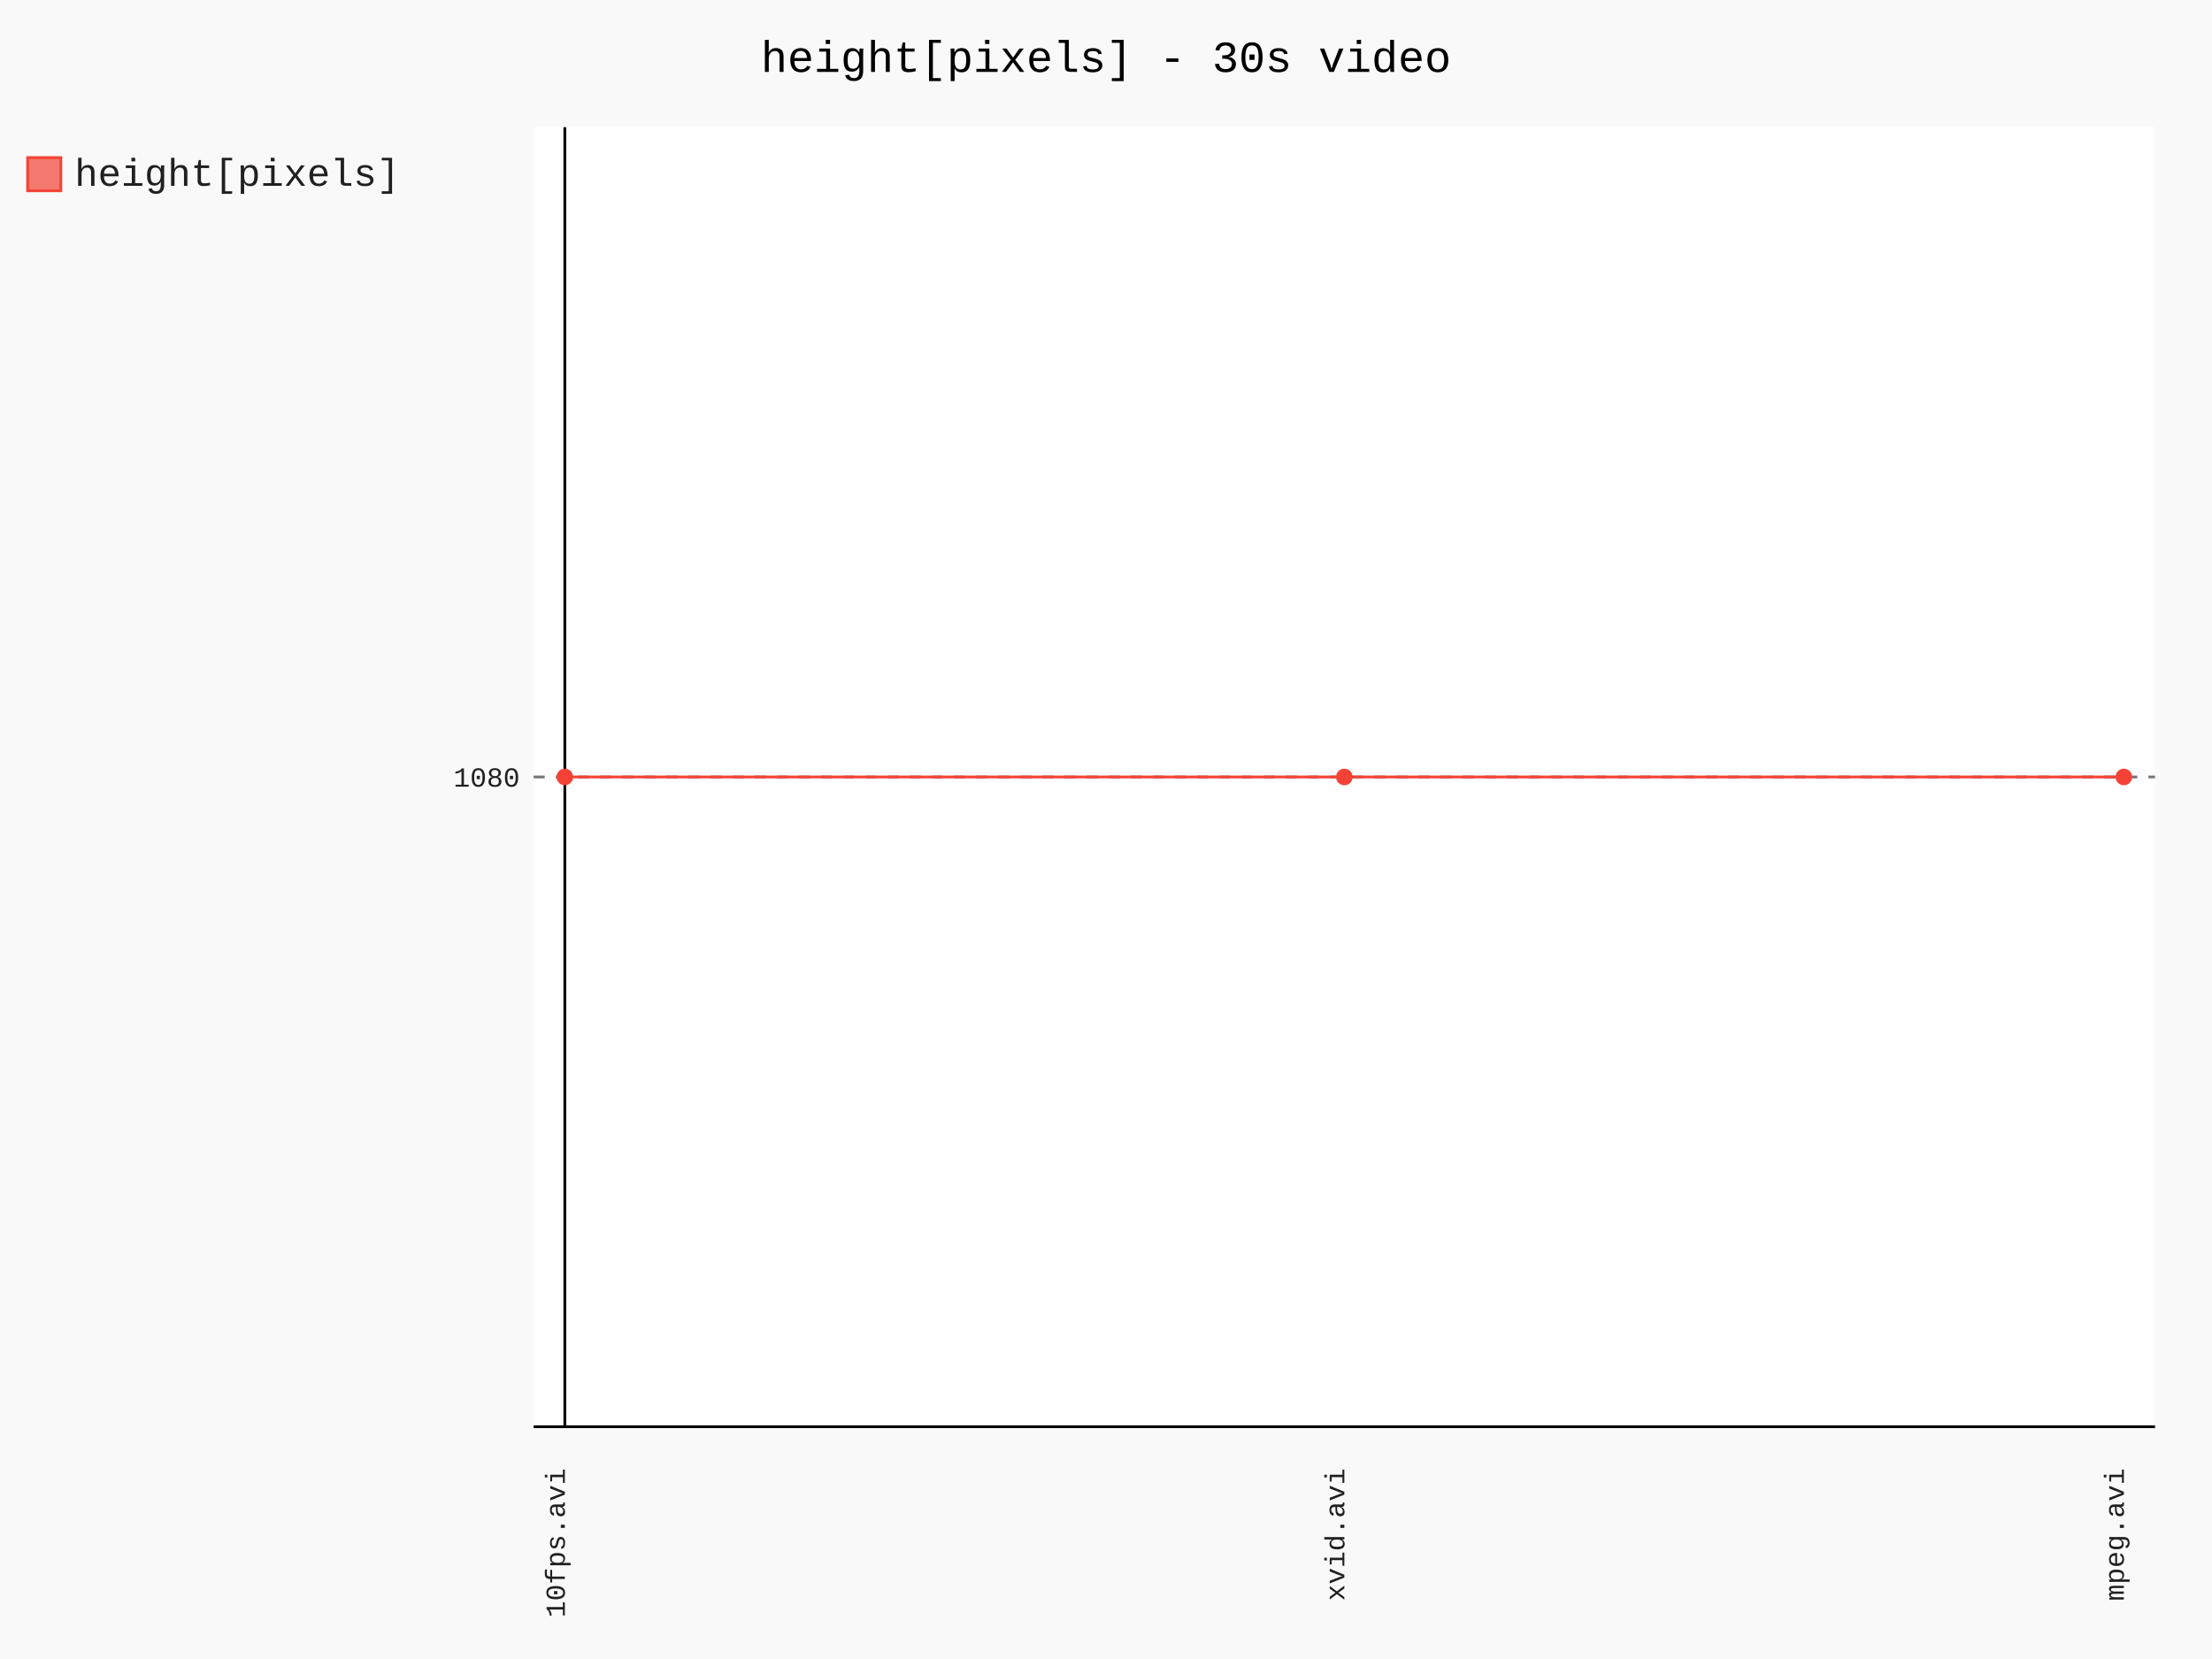
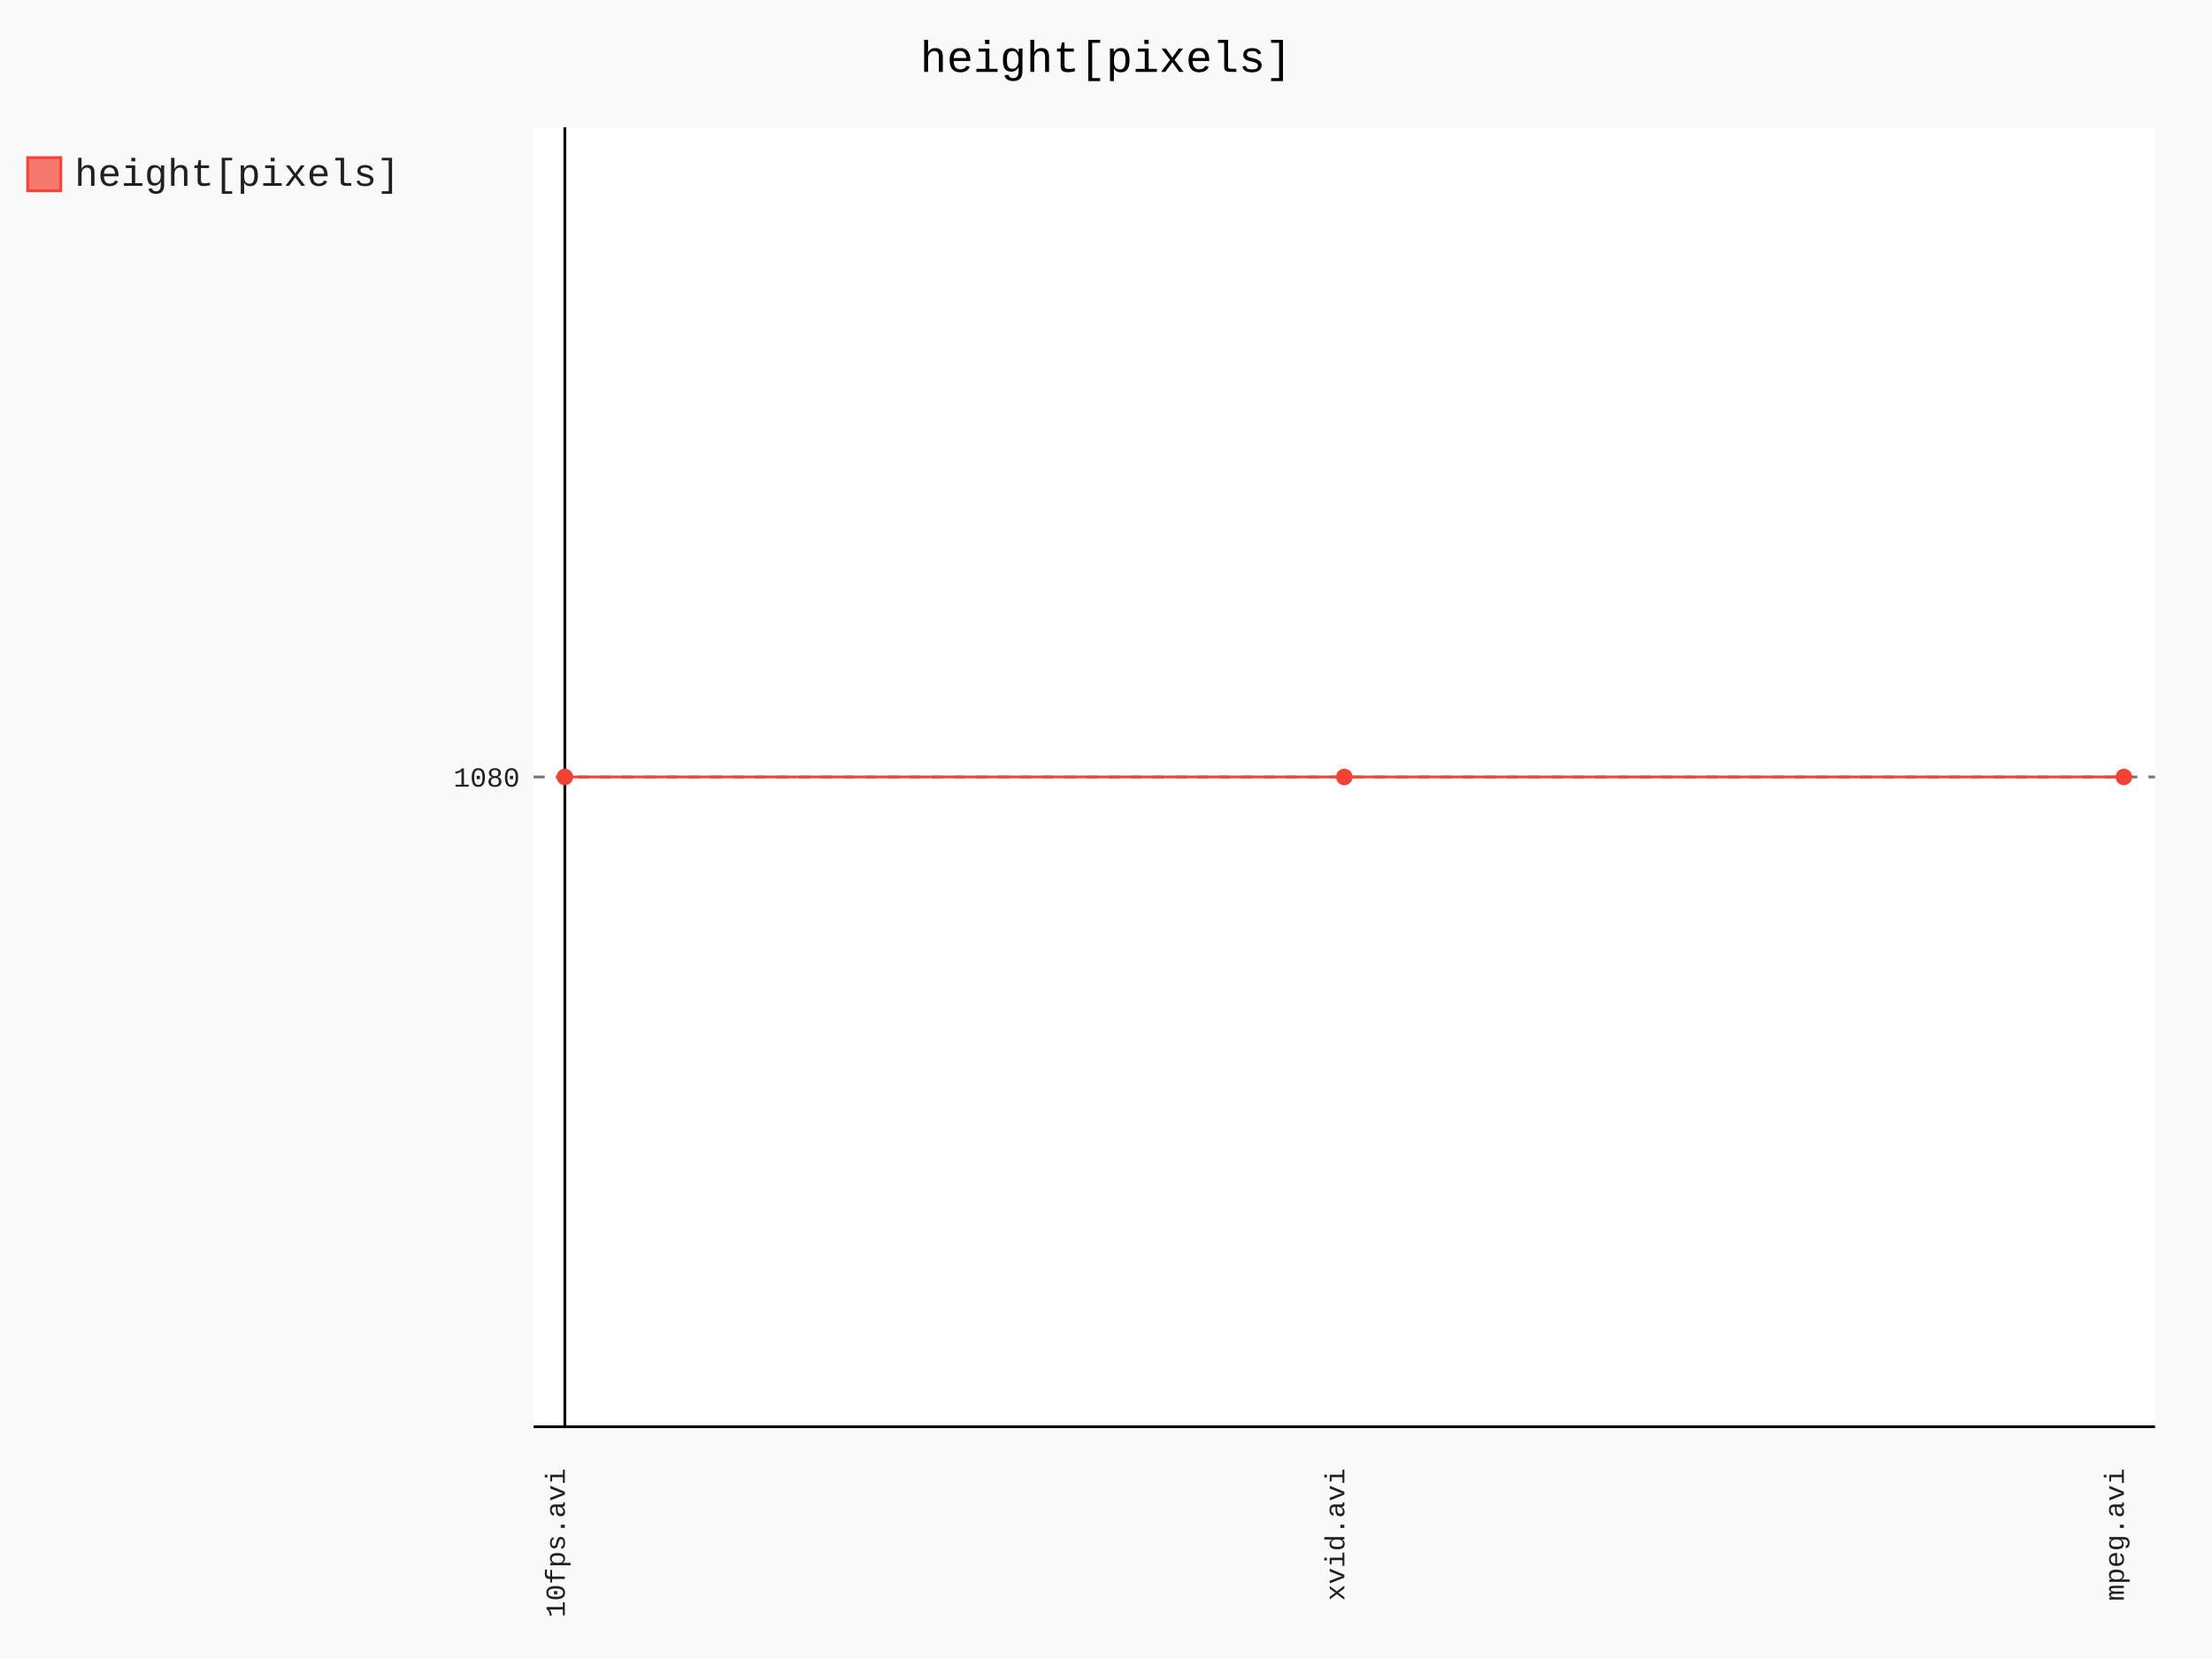
- <svg xmlns="http://www.w3.org/2000/svg" class="pygal-chart" id="chart-bd98085d-fa84-40cf-a2fb-fac09b5c2dc8" viewBox="0 0 800 600">
+ <svg xmlns="http://www.w3.org/2000/svg" class="pygal-chart" id="chart-485f9455-2124-4904-9b4a-64eadb196028" viewBox="0 0 800 600">
  <defs>
-     <style type="text/css">#chart-bd98085d-fa84-40cf-a2fb-fac09b5c2dc8{-webkit-user-select:none;-webkit-font-smoothing:antialiased;font-family:Consolas,"Liberation Mono",Menlo,Courier,monospace}#chart-bd98085d-fa84-40cf-a2fb-fac09b5c2dc8 .title{font-family:Consolas,"Liberation Mono",Menlo,Courier,monospace;font-size:16px}#chart-bd98085d-fa84-40cf-a2fb-fac09b5c2dc8 .legends .legend text{font-family:Consolas,"Liberation Mono",Menlo,Courier,monospace;font-size:14px}#chart-bd98085d-fa84-40cf-a2fb-fac09b5c2dc8 .axis text{font-family:Consolas,"Liberation Mono",Menlo,Courier,monospace;font-size:10px}#chart-bd98085d-fa84-40cf-a2fb-fac09b5c2dc8 .axis text.major{font-family:Consolas,"Liberation Mono",Menlo,Courier,monospace;font-size:10px}#chart-bd98085d-fa84-40cf-a2fb-fac09b5c2dc8 .text-overlay text.value{font-family:Consolas,"Liberation Mono",Menlo,Courier,monospace;font-size:16px}#chart-bd98085d-fa84-40cf-a2fb-fac09b5c2dc8 .text-overlay text.label{font-family:Consolas,"Liberation Mono",Menlo,Courier,monospace;font-size:10px}#chart-bd98085d-fa84-40cf-a2fb-fac09b5c2dc8 .tooltip{font-family:Consolas,"Liberation Mono",Menlo,Courier,monospace;font-size:14px}#chart-bd98085d-fa84-40cf-a2fb-fac09b5c2dc8 text.no_data{font-family:Consolas,"Liberation Mono",Menlo,Courier,monospace;font-size:64px}
- #chart-bd98085d-fa84-40cf-a2fb-fac09b5c2dc8{background-color:rgba(249,249,249,1)}#chart-bd98085d-fa84-40cf-a2fb-fac09b5c2dc8 path,#chart-bd98085d-fa84-40cf-a2fb-fac09b5c2dc8 line,#chart-bd98085d-fa84-40cf-a2fb-fac09b5c2dc8 rect,#chart-bd98085d-fa84-40cf-a2fb-fac09b5c2dc8 circle{-webkit-transition:150ms;-moz-transition:150ms;transition:150ms}#chart-bd98085d-fa84-40cf-a2fb-fac09b5c2dc8 .graph &gt; .background{fill:rgba(249,249,249,1)}#chart-bd98085d-fa84-40cf-a2fb-fac09b5c2dc8 .plot &gt; .background{fill:rgba(255,255,255,1)}#chart-bd98085d-fa84-40cf-a2fb-fac09b5c2dc8 .graph{fill:rgba(0,0,0,.87)}#chart-bd98085d-fa84-40cf-a2fb-fac09b5c2dc8 text.no_data{fill:rgba(0,0,0,1)}#chart-bd98085d-fa84-40cf-a2fb-fac09b5c2dc8 .title{fill:rgba(0,0,0,1)}#chart-bd98085d-fa84-40cf-a2fb-fac09b5c2dc8 .legends .legend text{fill:rgba(0,0,0,.87)}#chart-bd98085d-fa84-40cf-a2fb-fac09b5c2dc8 .legends .legend:hover text{fill:rgba(0,0,0,1)}#chart-bd98085d-fa84-40cf-a2fb-fac09b5c2dc8 .axis .line{stroke:rgba(0,0,0,1)}#chart-bd98085d-fa84-40cf-a2fb-fac09b5c2dc8 .axis .guide.line{stroke:rgba(0,0,0,.54)}#chart-bd98085d-fa84-40cf-a2fb-fac09b5c2dc8 .axis .major.line{stroke:rgba(0,0,0,.87)}#chart-bd98085d-fa84-40cf-a2fb-fac09b5c2dc8 .axis text.major{fill:rgba(0,0,0,1)}#chart-bd98085d-fa84-40cf-a2fb-fac09b5c2dc8 .axis.y .guides:hover .guide.line,#chart-bd98085d-fa84-40cf-a2fb-fac09b5c2dc8 .line-graph .axis.x .guides:hover .guide.line,#chart-bd98085d-fa84-40cf-a2fb-fac09b5c2dc8 .stackedline-graph .axis.x .guides:hover .guide.line,#chart-bd98085d-fa84-40cf-a2fb-fac09b5c2dc8 .xy-graph .axis.x .guides:hover .guide.line{stroke:rgba(0,0,0,1)}#chart-bd98085d-fa84-40cf-a2fb-fac09b5c2dc8 .axis .guides:hover text{fill:rgba(0,0,0,1)}#chart-bd98085d-fa84-40cf-a2fb-fac09b5c2dc8 .reactive{fill-opacity:.7}#chart-bd98085d-fa84-40cf-a2fb-fac09b5c2dc8 .reactive.active,#chart-bd98085d-fa84-40cf-a2fb-fac09b5c2dc8 .active .reactive{fill-opacity:.8;stroke-width:4}#chart-bd98085d-fa84-40cf-a2fb-fac09b5c2dc8 .series text{fill:rgba(0,0,0,1)}#chart-bd98085d-fa84-40cf-a2fb-fac09b5c2dc8 .tooltip rect{fill:rgba(255,255,255,1);stroke:rgba(0,0,0,1);-webkit-transition:opacity 150ms;-moz-transition:opacity 150ms;transition:opacity 150ms}#chart-bd98085d-fa84-40cf-a2fb-fac09b5c2dc8 .tooltip .label{fill:rgba(0,0,0,.87)}#chart-bd98085d-fa84-40cf-a2fb-fac09b5c2dc8 .tooltip .label{fill:rgba(0,0,0,.87)}#chart-bd98085d-fa84-40cf-a2fb-fac09b5c2dc8 .tooltip .legend{font-size:.8em;fill:rgba(0,0,0,.54)}#chart-bd98085d-fa84-40cf-a2fb-fac09b5c2dc8 .tooltip .x_label{font-size:.6em;fill:rgba(0,0,0,1)}#chart-bd98085d-fa84-40cf-a2fb-fac09b5c2dc8 .tooltip .xlink{font-size:.5em;text-decoration:underline}#chart-bd98085d-fa84-40cf-a2fb-fac09b5c2dc8 .tooltip .value{font-size:1.5em}#chart-bd98085d-fa84-40cf-a2fb-fac09b5c2dc8 .map-element{fill:rgba(255,255,255,1);stroke:rgba(0,0,0,.54) !important}#chart-bd98085d-fa84-40cf-a2fb-fac09b5c2dc8 .map-element .reactive{fill-opacity:inherit}#chart-bd98085d-fa84-40cf-a2fb-fac09b5c2dc8 .color-0,#chart-bd98085d-fa84-40cf-a2fb-fac09b5c2dc8 .color-0 a:visited{stroke:#F44336;fill:#F44336}#chart-bd98085d-fa84-40cf-a2fb-fac09b5c2dc8 .text-overlay .color-0 text{fill:black}
- #chart-bd98085d-fa84-40cf-a2fb-fac09b5c2dc8 text.no_data{text-anchor:middle}#chart-bd98085d-fa84-40cf-a2fb-fac09b5c2dc8 .guide.line{fill:none}#chart-bd98085d-fa84-40cf-a2fb-fac09b5c2dc8 .centered{text-anchor:middle}#chart-bd98085d-fa84-40cf-a2fb-fac09b5c2dc8 .title{text-anchor:middle}#chart-bd98085d-fa84-40cf-a2fb-fac09b5c2dc8 .legends .legend text{fill-opacity:1}#chart-bd98085d-fa84-40cf-a2fb-fac09b5c2dc8 .axis.x text{text-anchor:middle}#chart-bd98085d-fa84-40cf-a2fb-fac09b5c2dc8 .axis.x:not(.web) text[transform]{text-anchor:start}#chart-bd98085d-fa84-40cf-a2fb-fac09b5c2dc8 .axis.x:not(.web) text[transform].backwards{text-anchor:end}#chart-bd98085d-fa84-40cf-a2fb-fac09b5c2dc8 .axis.y text{text-anchor:end}#chart-bd98085d-fa84-40cf-a2fb-fac09b5c2dc8 .axis.y text[transform].backwards{text-anchor:start}#chart-bd98085d-fa84-40cf-a2fb-fac09b5c2dc8 .axis.y2 text{text-anchor:start}#chart-bd98085d-fa84-40cf-a2fb-fac09b5c2dc8 .axis.y2 text[transform].backwards{text-anchor:end}#chart-bd98085d-fa84-40cf-a2fb-fac09b5c2dc8 .axis .guide.line{stroke-dasharray:4,4}#chart-bd98085d-fa84-40cf-a2fb-fac09b5c2dc8 .axis .major.guide.line{stroke-dasharray:6,6}#chart-bd98085d-fa84-40cf-a2fb-fac09b5c2dc8 .horizontal .axis.y .guide.line,#chart-bd98085d-fa84-40cf-a2fb-fac09b5c2dc8 .horizontal .axis.y2 .guide.line,#chart-bd98085d-fa84-40cf-a2fb-fac09b5c2dc8 .vertical .axis.x .guide.line{opacity:0}#chart-bd98085d-fa84-40cf-a2fb-fac09b5c2dc8 .horizontal .axis.always_show .guide.line,#chart-bd98085d-fa84-40cf-a2fb-fac09b5c2dc8 .vertical .axis.always_show .guide.line{opacity:1 !important}#chart-bd98085d-fa84-40cf-a2fb-fac09b5c2dc8 .axis.y .guides:hover .guide.line,#chart-bd98085d-fa84-40cf-a2fb-fac09b5c2dc8 .axis.y2 .guides:hover .guide.line,#chart-bd98085d-fa84-40cf-a2fb-fac09b5c2dc8 .axis.x .guides:hover .guide.line{opacity:1}#chart-bd98085d-fa84-40cf-a2fb-fac09b5c2dc8 .axis .guides:hover text{opacity:1}#chart-bd98085d-fa84-40cf-a2fb-fac09b5c2dc8 .nofill{fill:none}#chart-bd98085d-fa84-40cf-a2fb-fac09b5c2dc8 .subtle-fill{fill-opacity:.2}#chart-bd98085d-fa84-40cf-a2fb-fac09b5c2dc8 .dot{stroke-width:1px;fill-opacity:1}#chart-bd98085d-fa84-40cf-a2fb-fac09b5c2dc8 .dot.active{stroke-width:5px}#chart-bd98085d-fa84-40cf-a2fb-fac09b5c2dc8 .dot.negative{fill:transparent}#chart-bd98085d-fa84-40cf-a2fb-fac09b5c2dc8 text,#chart-bd98085d-fa84-40cf-a2fb-fac09b5c2dc8 tspan{stroke:none !important}#chart-bd98085d-fa84-40cf-a2fb-fac09b5c2dc8 .series text.active{opacity:1}#chart-bd98085d-fa84-40cf-a2fb-fac09b5c2dc8 .tooltip rect{fill-opacity:.95;stroke-width:.5}#chart-bd98085d-fa84-40cf-a2fb-fac09b5c2dc8 .tooltip text{fill-opacity:1}#chart-bd98085d-fa84-40cf-a2fb-fac09b5c2dc8 .showable{visibility:hidden}#chart-bd98085d-fa84-40cf-a2fb-fac09b5c2dc8 .showable.shown{visibility:visible}</style>
+     <style type="text/css">#chart-485f9455-2124-4904-9b4a-64eadb196028{-webkit-user-select:none;-webkit-font-smoothing:antialiased;font-family:Consolas,"Liberation Mono",Menlo,Courier,monospace}#chart-485f9455-2124-4904-9b4a-64eadb196028 .title{font-family:Consolas,"Liberation Mono",Menlo,Courier,monospace;font-size:16px}#chart-485f9455-2124-4904-9b4a-64eadb196028 .legends .legend text{font-family:Consolas,"Liberation Mono",Menlo,Courier,monospace;font-size:14px}#chart-485f9455-2124-4904-9b4a-64eadb196028 .axis text{font-family:Consolas,"Liberation Mono",Menlo,Courier,monospace;font-size:10px}#chart-485f9455-2124-4904-9b4a-64eadb196028 .axis text.major{font-family:Consolas,"Liberation Mono",Menlo,Courier,monospace;font-size:10px}#chart-485f9455-2124-4904-9b4a-64eadb196028 .text-overlay text.value{font-family:Consolas,"Liberation Mono",Menlo,Courier,monospace;font-size:16px}#chart-485f9455-2124-4904-9b4a-64eadb196028 .text-overlay text.label{font-family:Consolas,"Liberation Mono",Menlo,Courier,monospace;font-size:10px}#chart-485f9455-2124-4904-9b4a-64eadb196028 .tooltip{font-family:Consolas,"Liberation Mono",Menlo,Courier,monospace;font-size:14px}#chart-485f9455-2124-4904-9b4a-64eadb196028 text.no_data{font-family:Consolas,"Liberation Mono",Menlo,Courier,monospace;font-size:64px}
+ #chart-485f9455-2124-4904-9b4a-64eadb196028{background-color:rgba(249,249,249,1)}#chart-485f9455-2124-4904-9b4a-64eadb196028 path,#chart-485f9455-2124-4904-9b4a-64eadb196028 line,#chart-485f9455-2124-4904-9b4a-64eadb196028 rect,#chart-485f9455-2124-4904-9b4a-64eadb196028 circle{-webkit-transition:150ms;-moz-transition:150ms;transition:150ms}#chart-485f9455-2124-4904-9b4a-64eadb196028 .graph &gt; .background{fill:rgba(249,249,249,1)}#chart-485f9455-2124-4904-9b4a-64eadb196028 .plot &gt; .background{fill:rgba(255,255,255,1)}#chart-485f9455-2124-4904-9b4a-64eadb196028 .graph{fill:rgba(0,0,0,.87)}#chart-485f9455-2124-4904-9b4a-64eadb196028 text.no_data{fill:rgba(0,0,0,1)}#chart-485f9455-2124-4904-9b4a-64eadb196028 .title{fill:rgba(0,0,0,1)}#chart-485f9455-2124-4904-9b4a-64eadb196028 .legends .legend text{fill:rgba(0,0,0,.87)}#chart-485f9455-2124-4904-9b4a-64eadb196028 .legends .legend:hover text{fill:rgba(0,0,0,1)}#chart-485f9455-2124-4904-9b4a-64eadb196028 .axis .line{stroke:rgba(0,0,0,1)}#chart-485f9455-2124-4904-9b4a-64eadb196028 .axis .guide.line{stroke:rgba(0,0,0,.54)}#chart-485f9455-2124-4904-9b4a-64eadb196028 .axis .major.line{stroke:rgba(0,0,0,.87)}#chart-485f9455-2124-4904-9b4a-64eadb196028 .axis text.major{fill:rgba(0,0,0,1)}#chart-485f9455-2124-4904-9b4a-64eadb196028 .axis.y .guides:hover .guide.line,#chart-485f9455-2124-4904-9b4a-64eadb196028 .line-graph .axis.x .guides:hover .guide.line,#chart-485f9455-2124-4904-9b4a-64eadb196028 .stackedline-graph .axis.x .guides:hover .guide.line,#chart-485f9455-2124-4904-9b4a-64eadb196028 .xy-graph .axis.x .guides:hover .guide.line{stroke:rgba(0,0,0,1)}#chart-485f9455-2124-4904-9b4a-64eadb196028 .axis .guides:hover text{fill:rgba(0,0,0,1)}#chart-485f9455-2124-4904-9b4a-64eadb196028 .reactive{fill-opacity:.7}#chart-485f9455-2124-4904-9b4a-64eadb196028 .reactive.active,#chart-485f9455-2124-4904-9b4a-64eadb196028 .active .reactive{fill-opacity:.8;stroke-width:4}#chart-485f9455-2124-4904-9b4a-64eadb196028 .series text{fill:rgba(0,0,0,1)}#chart-485f9455-2124-4904-9b4a-64eadb196028 .tooltip rect{fill:rgba(255,255,255,1);stroke:rgba(0,0,0,1);-webkit-transition:opacity 150ms;-moz-transition:opacity 150ms;transition:opacity 150ms}#chart-485f9455-2124-4904-9b4a-64eadb196028 .tooltip .label{fill:rgba(0,0,0,.87)}#chart-485f9455-2124-4904-9b4a-64eadb196028 .tooltip .label{fill:rgba(0,0,0,.87)}#chart-485f9455-2124-4904-9b4a-64eadb196028 .tooltip .legend{font-size:.8em;fill:rgba(0,0,0,.54)}#chart-485f9455-2124-4904-9b4a-64eadb196028 .tooltip .x_label{font-size:.6em;fill:rgba(0,0,0,1)}#chart-485f9455-2124-4904-9b4a-64eadb196028 .tooltip .xlink{font-size:.5em;text-decoration:underline}#chart-485f9455-2124-4904-9b4a-64eadb196028 .tooltip .value{font-size:1.5em}#chart-485f9455-2124-4904-9b4a-64eadb196028 .map-element{fill:rgba(255,255,255,1);stroke:rgba(0,0,0,.54) !important}#chart-485f9455-2124-4904-9b4a-64eadb196028 .map-element .reactive{fill-opacity:inherit}#chart-485f9455-2124-4904-9b4a-64eadb196028 .color-0,#chart-485f9455-2124-4904-9b4a-64eadb196028 .color-0 a:visited{stroke:#F44336;fill:#F44336}#chart-485f9455-2124-4904-9b4a-64eadb196028 .text-overlay .color-0 text{fill:black}
+ #chart-485f9455-2124-4904-9b4a-64eadb196028 text.no_data{text-anchor:middle}#chart-485f9455-2124-4904-9b4a-64eadb196028 .guide.line{fill:none}#chart-485f9455-2124-4904-9b4a-64eadb196028 .centered{text-anchor:middle}#chart-485f9455-2124-4904-9b4a-64eadb196028 .title{text-anchor:middle}#chart-485f9455-2124-4904-9b4a-64eadb196028 .legends .legend text{fill-opacity:1}#chart-485f9455-2124-4904-9b4a-64eadb196028 .axis.x text{text-anchor:middle}#chart-485f9455-2124-4904-9b4a-64eadb196028 .axis.x:not(.web) text[transform]{text-anchor:start}#chart-485f9455-2124-4904-9b4a-64eadb196028 .axis.x:not(.web) text[transform].backwards{text-anchor:end}#chart-485f9455-2124-4904-9b4a-64eadb196028 .axis.y text{text-anchor:end}#chart-485f9455-2124-4904-9b4a-64eadb196028 .axis.y text[transform].backwards{text-anchor:start}#chart-485f9455-2124-4904-9b4a-64eadb196028 .axis.y2 text{text-anchor:start}#chart-485f9455-2124-4904-9b4a-64eadb196028 .axis.y2 text[transform].backwards{text-anchor:end}#chart-485f9455-2124-4904-9b4a-64eadb196028 .axis .guide.line{stroke-dasharray:4,4}#chart-485f9455-2124-4904-9b4a-64eadb196028 .axis .major.guide.line{stroke-dasharray:6,6}#chart-485f9455-2124-4904-9b4a-64eadb196028 .horizontal .axis.y .guide.line,#chart-485f9455-2124-4904-9b4a-64eadb196028 .horizontal .axis.y2 .guide.line,#chart-485f9455-2124-4904-9b4a-64eadb196028 .vertical .axis.x .guide.line{opacity:0}#chart-485f9455-2124-4904-9b4a-64eadb196028 .horizontal .axis.always_show .guide.line,#chart-485f9455-2124-4904-9b4a-64eadb196028 .vertical .axis.always_show .guide.line{opacity:1 !important}#chart-485f9455-2124-4904-9b4a-64eadb196028 .axis.y .guides:hover .guide.line,#chart-485f9455-2124-4904-9b4a-64eadb196028 .axis.y2 .guides:hover .guide.line,#chart-485f9455-2124-4904-9b4a-64eadb196028 .axis.x .guides:hover .guide.line{opacity:1}#chart-485f9455-2124-4904-9b4a-64eadb196028 .axis .guides:hover text{opacity:1}#chart-485f9455-2124-4904-9b4a-64eadb196028 .nofill{fill:none}#chart-485f9455-2124-4904-9b4a-64eadb196028 .subtle-fill{fill-opacity:.2}#chart-485f9455-2124-4904-9b4a-64eadb196028 .dot{stroke-width:1px;fill-opacity:1}#chart-485f9455-2124-4904-9b4a-64eadb196028 .dot.active{stroke-width:5px}#chart-485f9455-2124-4904-9b4a-64eadb196028 .dot.negative{fill:transparent}#chart-485f9455-2124-4904-9b4a-64eadb196028 text,#chart-485f9455-2124-4904-9b4a-64eadb196028 tspan{stroke:none !important}#chart-485f9455-2124-4904-9b4a-64eadb196028 .series text.active{opacity:1}#chart-485f9455-2124-4904-9b4a-64eadb196028 .tooltip rect{fill-opacity:.95;stroke-width:.5}#chart-485f9455-2124-4904-9b4a-64eadb196028 .tooltip text{fill-opacity:1}#chart-485f9455-2124-4904-9b4a-64eadb196028 .showable{visibility:hidden}#chart-485f9455-2124-4904-9b4a-64eadb196028 .showable.shown{visibility:visible}</style>
  </defs>
  <g class="graph line-graph vertical">
    <rect class="background" height="600" width="800" x="0" y="0" />
    <g class="plot" transform="translate(193, 46)">
      <rect class="background" height="470.0" width="586.4" x="0" y="0" />
      <g class="axis y">
        <path class="line" d="M0 470 h586.4" />
        <g class="guides">
          <path class="guide line" d="M0 235 h586.4" />
          <text class="" x="-5" y="238.5">1080</text>
        </g>
      </g>
      <g class="axis x">
        <g class="guides">
          <path class="line" d="M11.277 0 v470" />
          <text class="backwards" transform="rotate(270 11.27692 485)" x="11.277" y="485.0">10fps.avi</text>
        </g>
        <g class="guides">
          <path class="guide line" d="M293.2 0 v470" />
          <text class="backwards" transform="rotate(270 293.2 485)" x="293.2" y="485.0">xvid.avi</text>
        </g>
        <g class="guides">
          <path class="guide line" d="M575.123 0 v470" />
          <text class="backwards" transform="rotate(270 575.1231 485)" x="575.123" y="485.0">mpeg.avi</text>
        </g>
      </g>
      <g class="series serie-0 color-0">
        <path class="line reactive nofill" d="M11.277 235 L293.2 235 575.123 235" />
      </g>
    </g>
    <g class="titles">
-       <text class="title plot_title" x="400.0" y="26">height[pixels] - 30s video</text>
+       <text class="title plot_title" x="400.0" y="26">height[pixels]</text>
    </g>
    <g class="plot overlay" transform="translate(193, 46)">
      <g class="series serie-0 color-0">
        <g class="dots">
          <circle class="dot reactive tooltip-trigger" cx="11.277" cy="235.0" r="2.5" />
        </g>
        <g class="dots">
          <circle class="dot reactive tooltip-trigger" cx="293.2" cy="235.0" r="2.5" />
        </g>
        <g class="dots">
          <circle class="dot reactive tooltip-trigger" cx="575.123" cy="235.0" r="2.5" />
        </g>
      </g>
    </g>
    <g class="plot text-overlay" transform="translate(193, 46)">
      <g class="series serie-0 color-0" />
    </g>
    <g class="plot tooltip-overlay" transform="translate(193, 46)">
      <g class="tooltip" style="opacity: 0" transform="translate(0 0)">
        <rect class="tooltip-box" height="0" rx="0" ry="0" width="0" />
        <g class="text" />
      </g>
    </g>
    <g class="legends" transform="translate(10, 56)">
      <g class="legend reactive activate-serie" id="activate-serie-0">
        <rect class="color-0 reactive" height="12" width="12" x="0.0" y="1.0" />
        <text x="17.0" y="11.2">height[pixels]</text>
      </g>
    </g>
    <g class="legends" transform="translate(790, 56)" />
  </g>
</svg>
